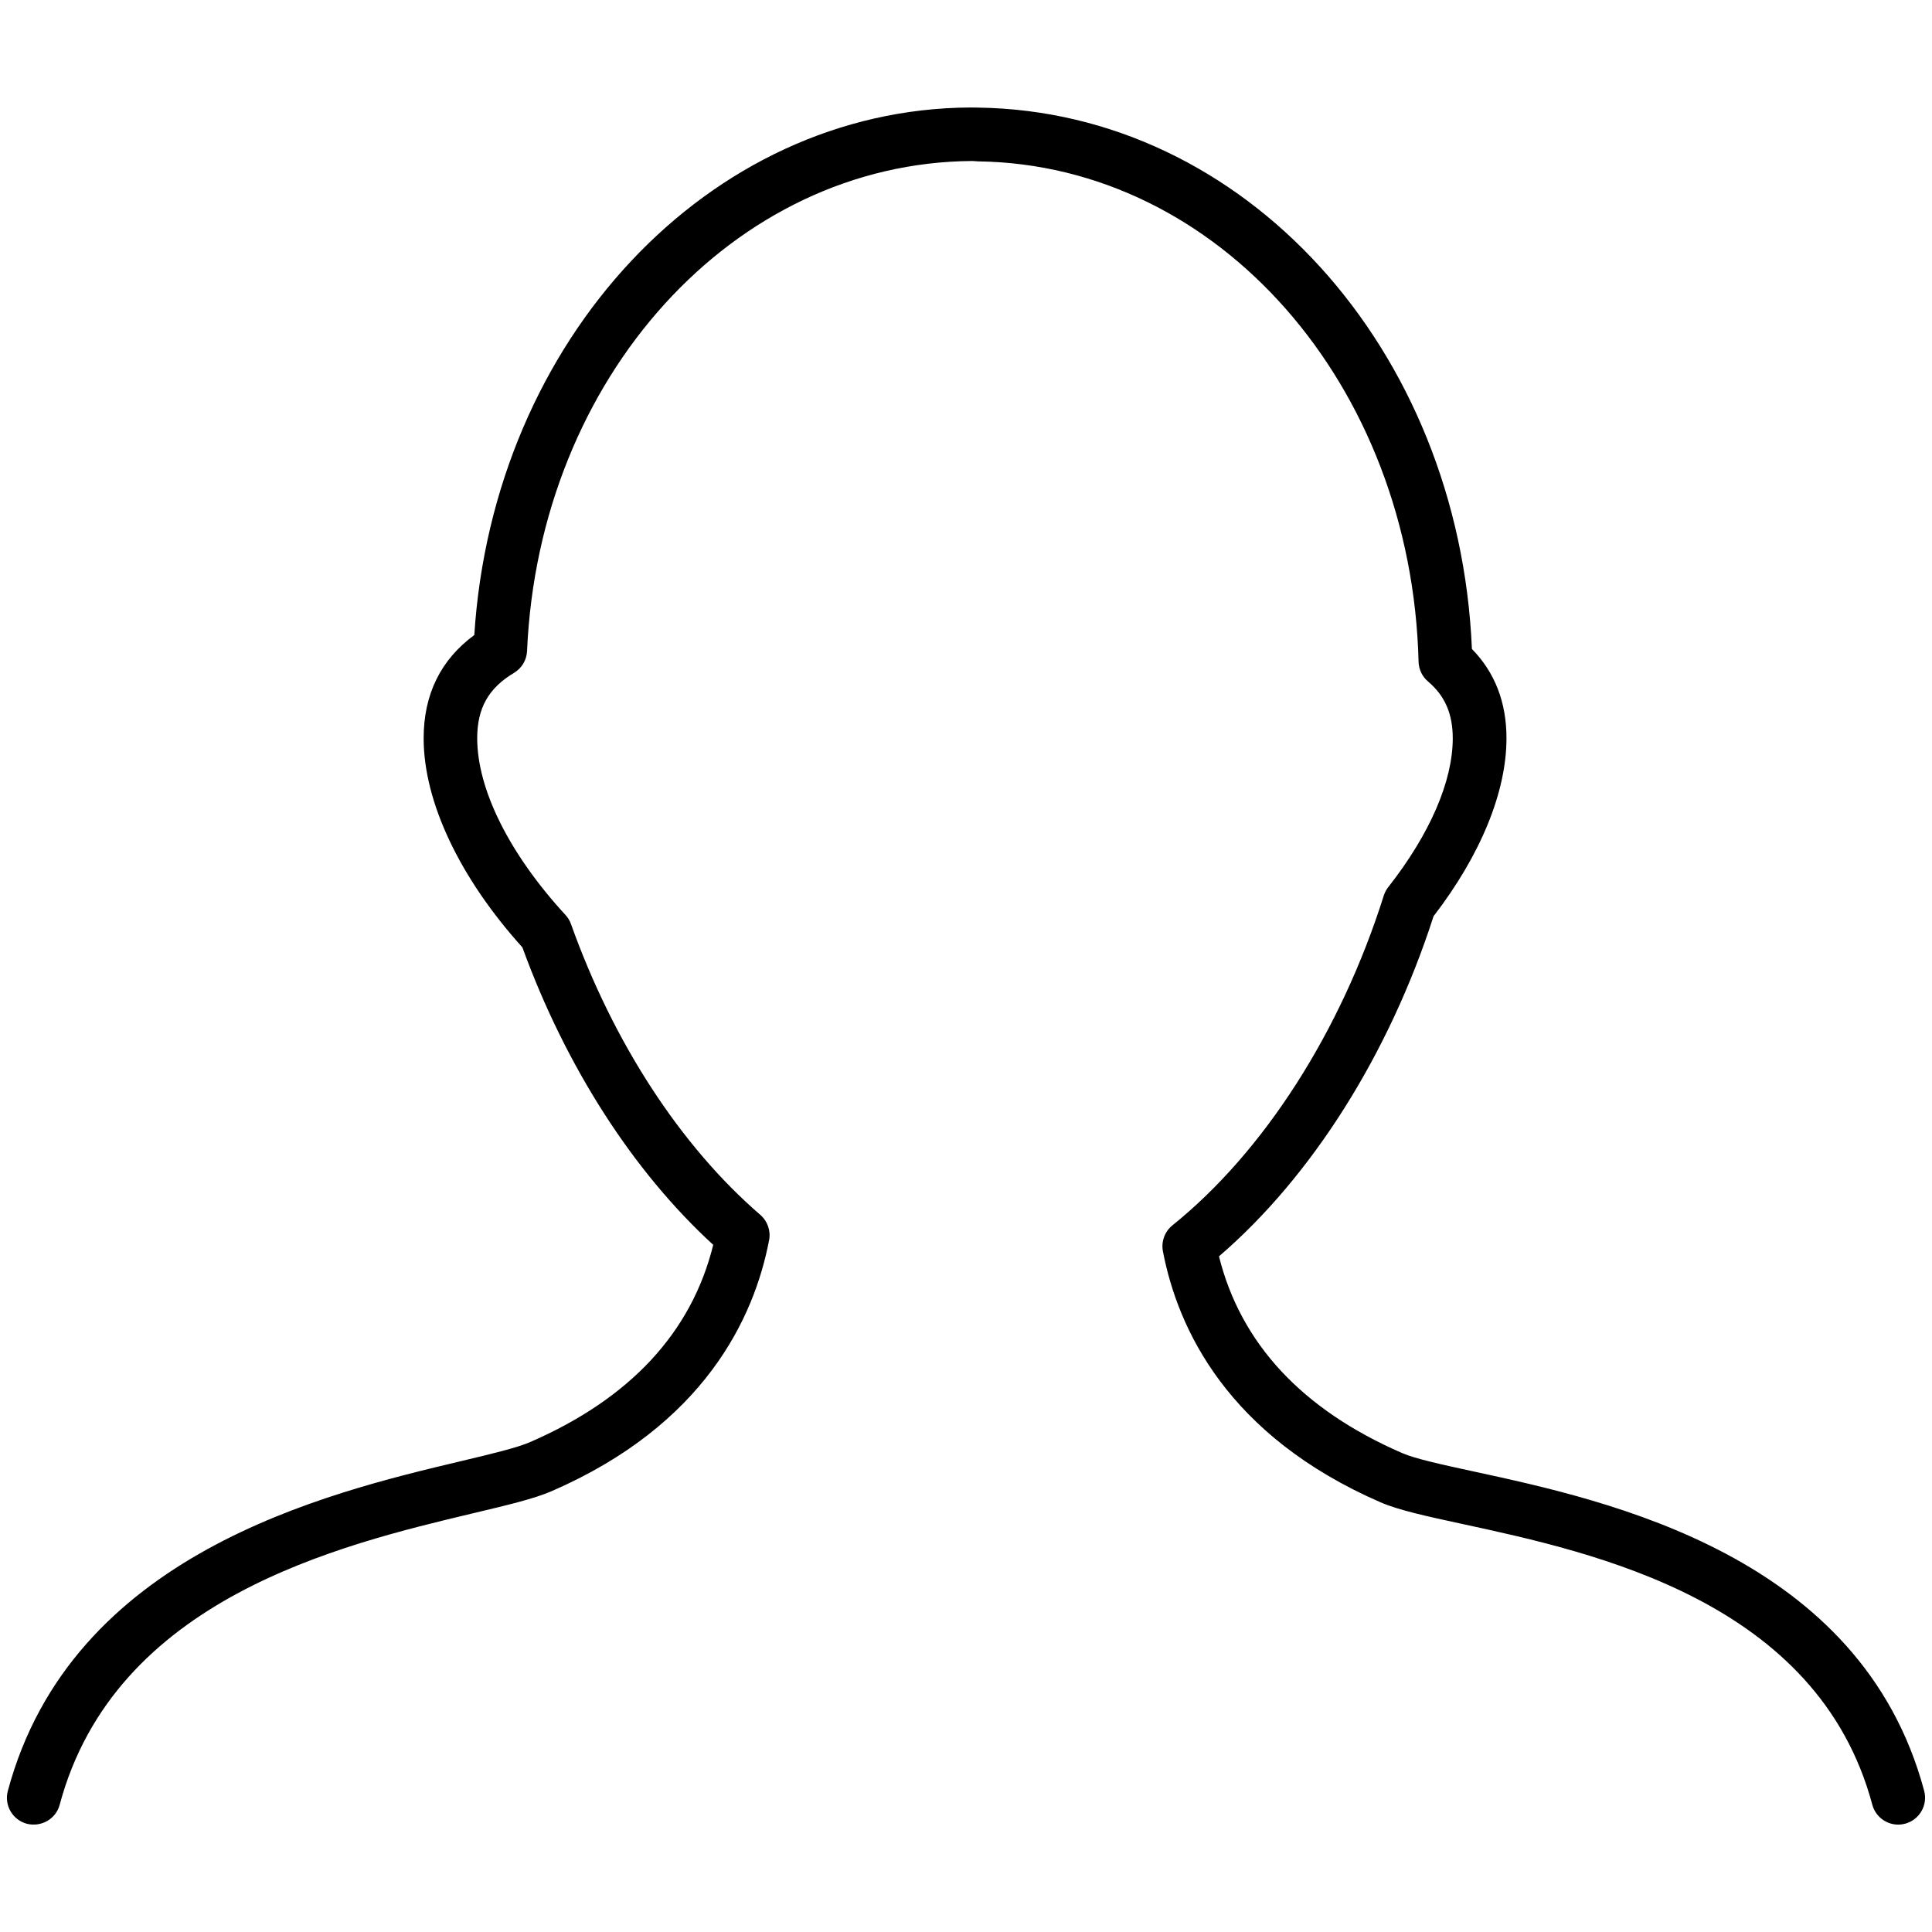
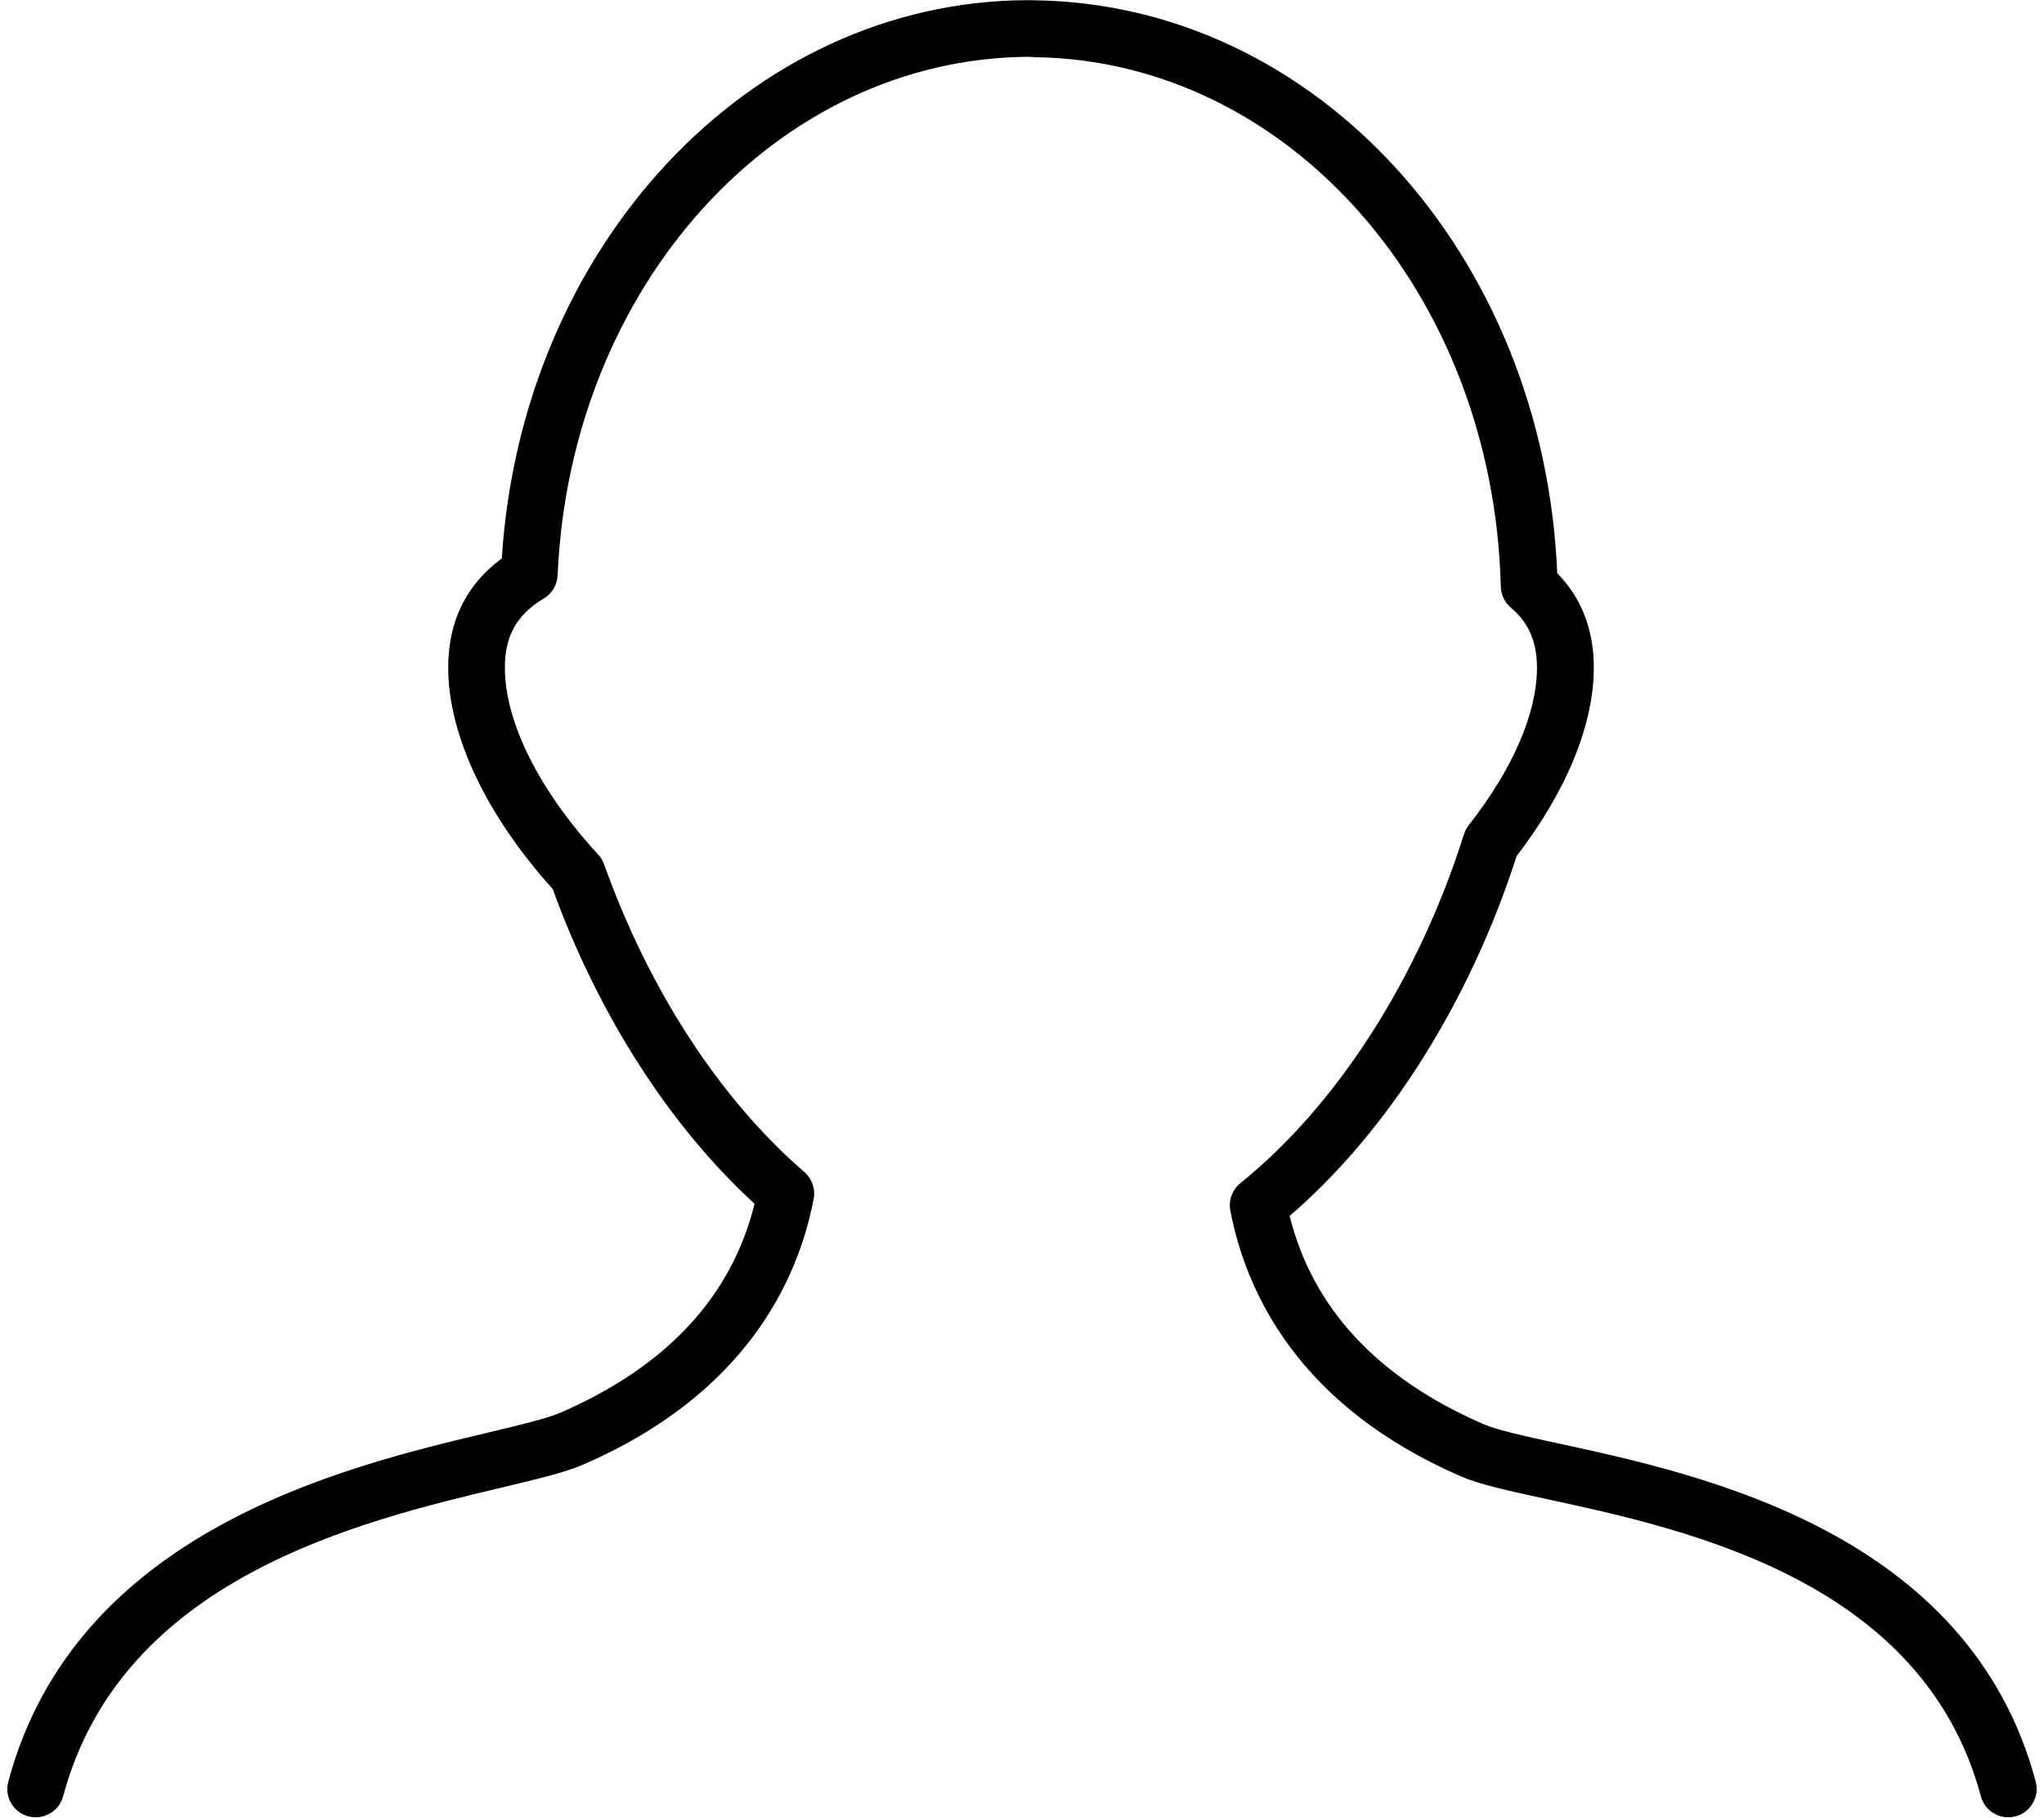
- <svg xmlns="http://www.w3.org/2000/svg" version="1.1" width="20" height="20" viewBox="0 0 36 32">
+ <svg xmlns="http://www.w3.org/2000/svg" version="1.1" viewBox="0 0 36 32">
  <path d="M0.5 31.983c0.268 0.067 0.542-0.088 0.612-0.354 1.030-3.843 5.216-4.839 7.718-5.435 0.627-0.149 1.122-0.267 1.444-0.406 2.85-1.237 3.779-3.227 4.057-4.679 0.034-0.175-0.029-0.355-0.165-0.473-1.484-1.281-2.736-3.204-3.526-5.416-0.022-0.063-0.057-0.121-0.103-0.171-1.045-1.136-1.645-2.337-1.645-3.294 0-0.559 0.211-0.934 0.686-1.217 0.145-0.087 0.236-0.24 0.243-0.408 0.221-5.094 3.849-9.104 8.299-9.13 0.005 0 0.102 0.007 0.107 0.007 4.472 0.062 8.077 4.158 8.206 9.324 0.004 0.143 0.068 0.277 0.178 0.369 0.313 0.265 0.459 0.601 0.459 1.057 0 0.801-0.427 1.786-1.201 2.772-0.037 0.047-0.065 0.101-0.084 0.158-0.8 2.536-2.236 4.775-3.938 6.145-0.144 0.116-0.212 0.302-0.178 0.483 0.278 1.451 1.207 3.44 4.057 4.679 0.337 0.146 0.86 0.26 1.523 0.403 2.477 0.536 6.622 1.435 7.639 5.232 0.060 0.223 0.262 0.37 0.482 0.37 0.043 0 0.086-0.006 0.13-0.017 0.267-0.072 0.425-0.346 0.354-0.613-1.175-4.387-5.871-5.404-8.393-5.95-0.585-0.127-1.090-0.236-1.336-0.344-1.86-0.808-3.006-2.039-3.411-3.665 1.727-1.483 3.172-3.771 3.998-6.337 0.877-1.14 1.359-2.314 1.359-3.317 0-0.669-0.216-1.227-0.644-1.663-0.238-5.604-4.237-10.017-9.2-10.088l-0.149-0.002c-4.873 0.026-8.889 4.323-9.24 9.83-0.626 0.46-0.944 1.105-0.944 1.924 0 1.183 0.669 2.598 1.84 3.896 0.809 2.223 2.063 4.176 3.556 5.543-0.403 1.632-1.55 2.867-3.414 3.676-0.241 0.105-0.721 0.22-1.277 0.352-2.541 0.604-7.269 1.729-8.453 6.147-0.071 0.267 0.087 0.54 0.354 0.612z" />
</svg>
